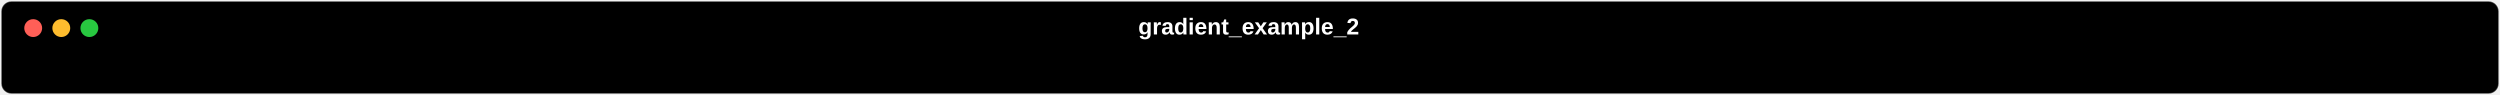
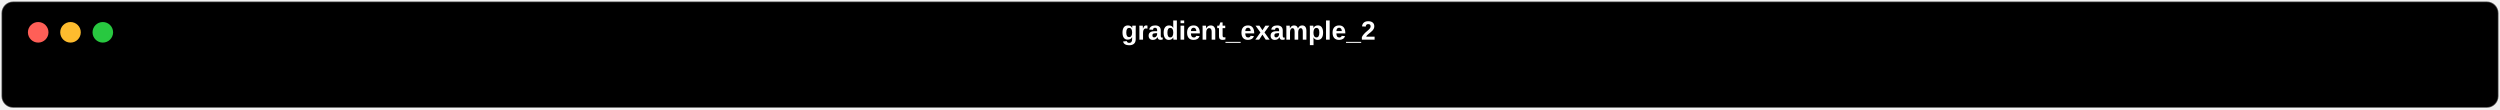
- <svg xmlns="http://www.w3.org/2000/svg" class="rich-terminal" viewBox="0 0 1958 74.4">
+ <svg xmlns="http://www.w3.org/2000/svg" class="rich-terminal" viewBox="0 0 1702 74.4">
  <style>

    @font-face {
        font-family: "Fira Code";
        src: local("FiraCode-Regular"),
                url("https://cdnjs.cloudflare.com/ajax/libs/firacode/6.2.0/woff2/FiraCode-Regular.woff2") format("woff2"),
                url("https://cdnjs.cloudflare.com/ajax/libs/firacode/6.2.0/woff/FiraCode-Regular.woff") format("woff");
        font-style: normal;
        font-weight: 400;
    }
    @font-face {
        font-family: "Fira Code";
        src: local("FiraCode-Bold"),
                url("https://cdnjs.cloudflare.com/ajax/libs/firacode/6.2.0/woff2/FiraCode-Bold.woff2") format("woff2"),
                url("https://cdnjs.cloudflare.com/ajax/libs/firacode/6.2.0/woff/FiraCode-Bold.woff") format("woff");
        font-style: bold;
        font-weight: 700;
    }

    .gradient_example_2-matrix {
        font-family: Fira Code, monospace;
        font-size: 20px;
        line-height: 24.4px;
        font-variant-east-asian: full-width;
    }

    .gradient_example_2-title {
        font-size: 18px;
        font-weight: bold;
        font-family: arial;
    }

    
    </style>
  <defs>
    <clipPath id="gradient_example_2-clip-terminal">
-       <rect x="0" y="0" width="1938.8" height="23.4" />
+       <rect x="0" y="0" width="1682.6" height="23.4" />
    </clipPath>
  </defs>
-   <rect fill="#000000" stroke="rgba(255,255,255,0.35)" stroke-width="1" x="1" y="1" width="1956" height="72.4" rx="8" />
-   <text class="gradient_example_2-title" fill="#ffffff" text-anchor="middle" x="978" y="27">gradient_example_2</text>
+   <rect fill="#000000" stroke="rgba(255,255,255,0.35)" stroke-width="1" x="1" y="1" width="1700" height="72.4" rx="8" />
+   <text class="gradient_example_2-title" fill="#ffffff" text-anchor="middle" x="850" y="27">gradient_example_2</text>
  <g transform="translate(26,22)">
    <circle cx="0" cy="0" r="7" fill="#ff5f57" />
    <circle cx="22" cy="0" r="7" fill="#febc2e" />
    <circle cx="44" cy="0" r="7" fill="#28c840" />
  </g>
  <g transform="translate(9, 41)" clip-path="url(#gradient_example_2-clip-terminal)">
    <g class="gradient_example_2-matrix">
    
    </g>
  </g>
</svg>
